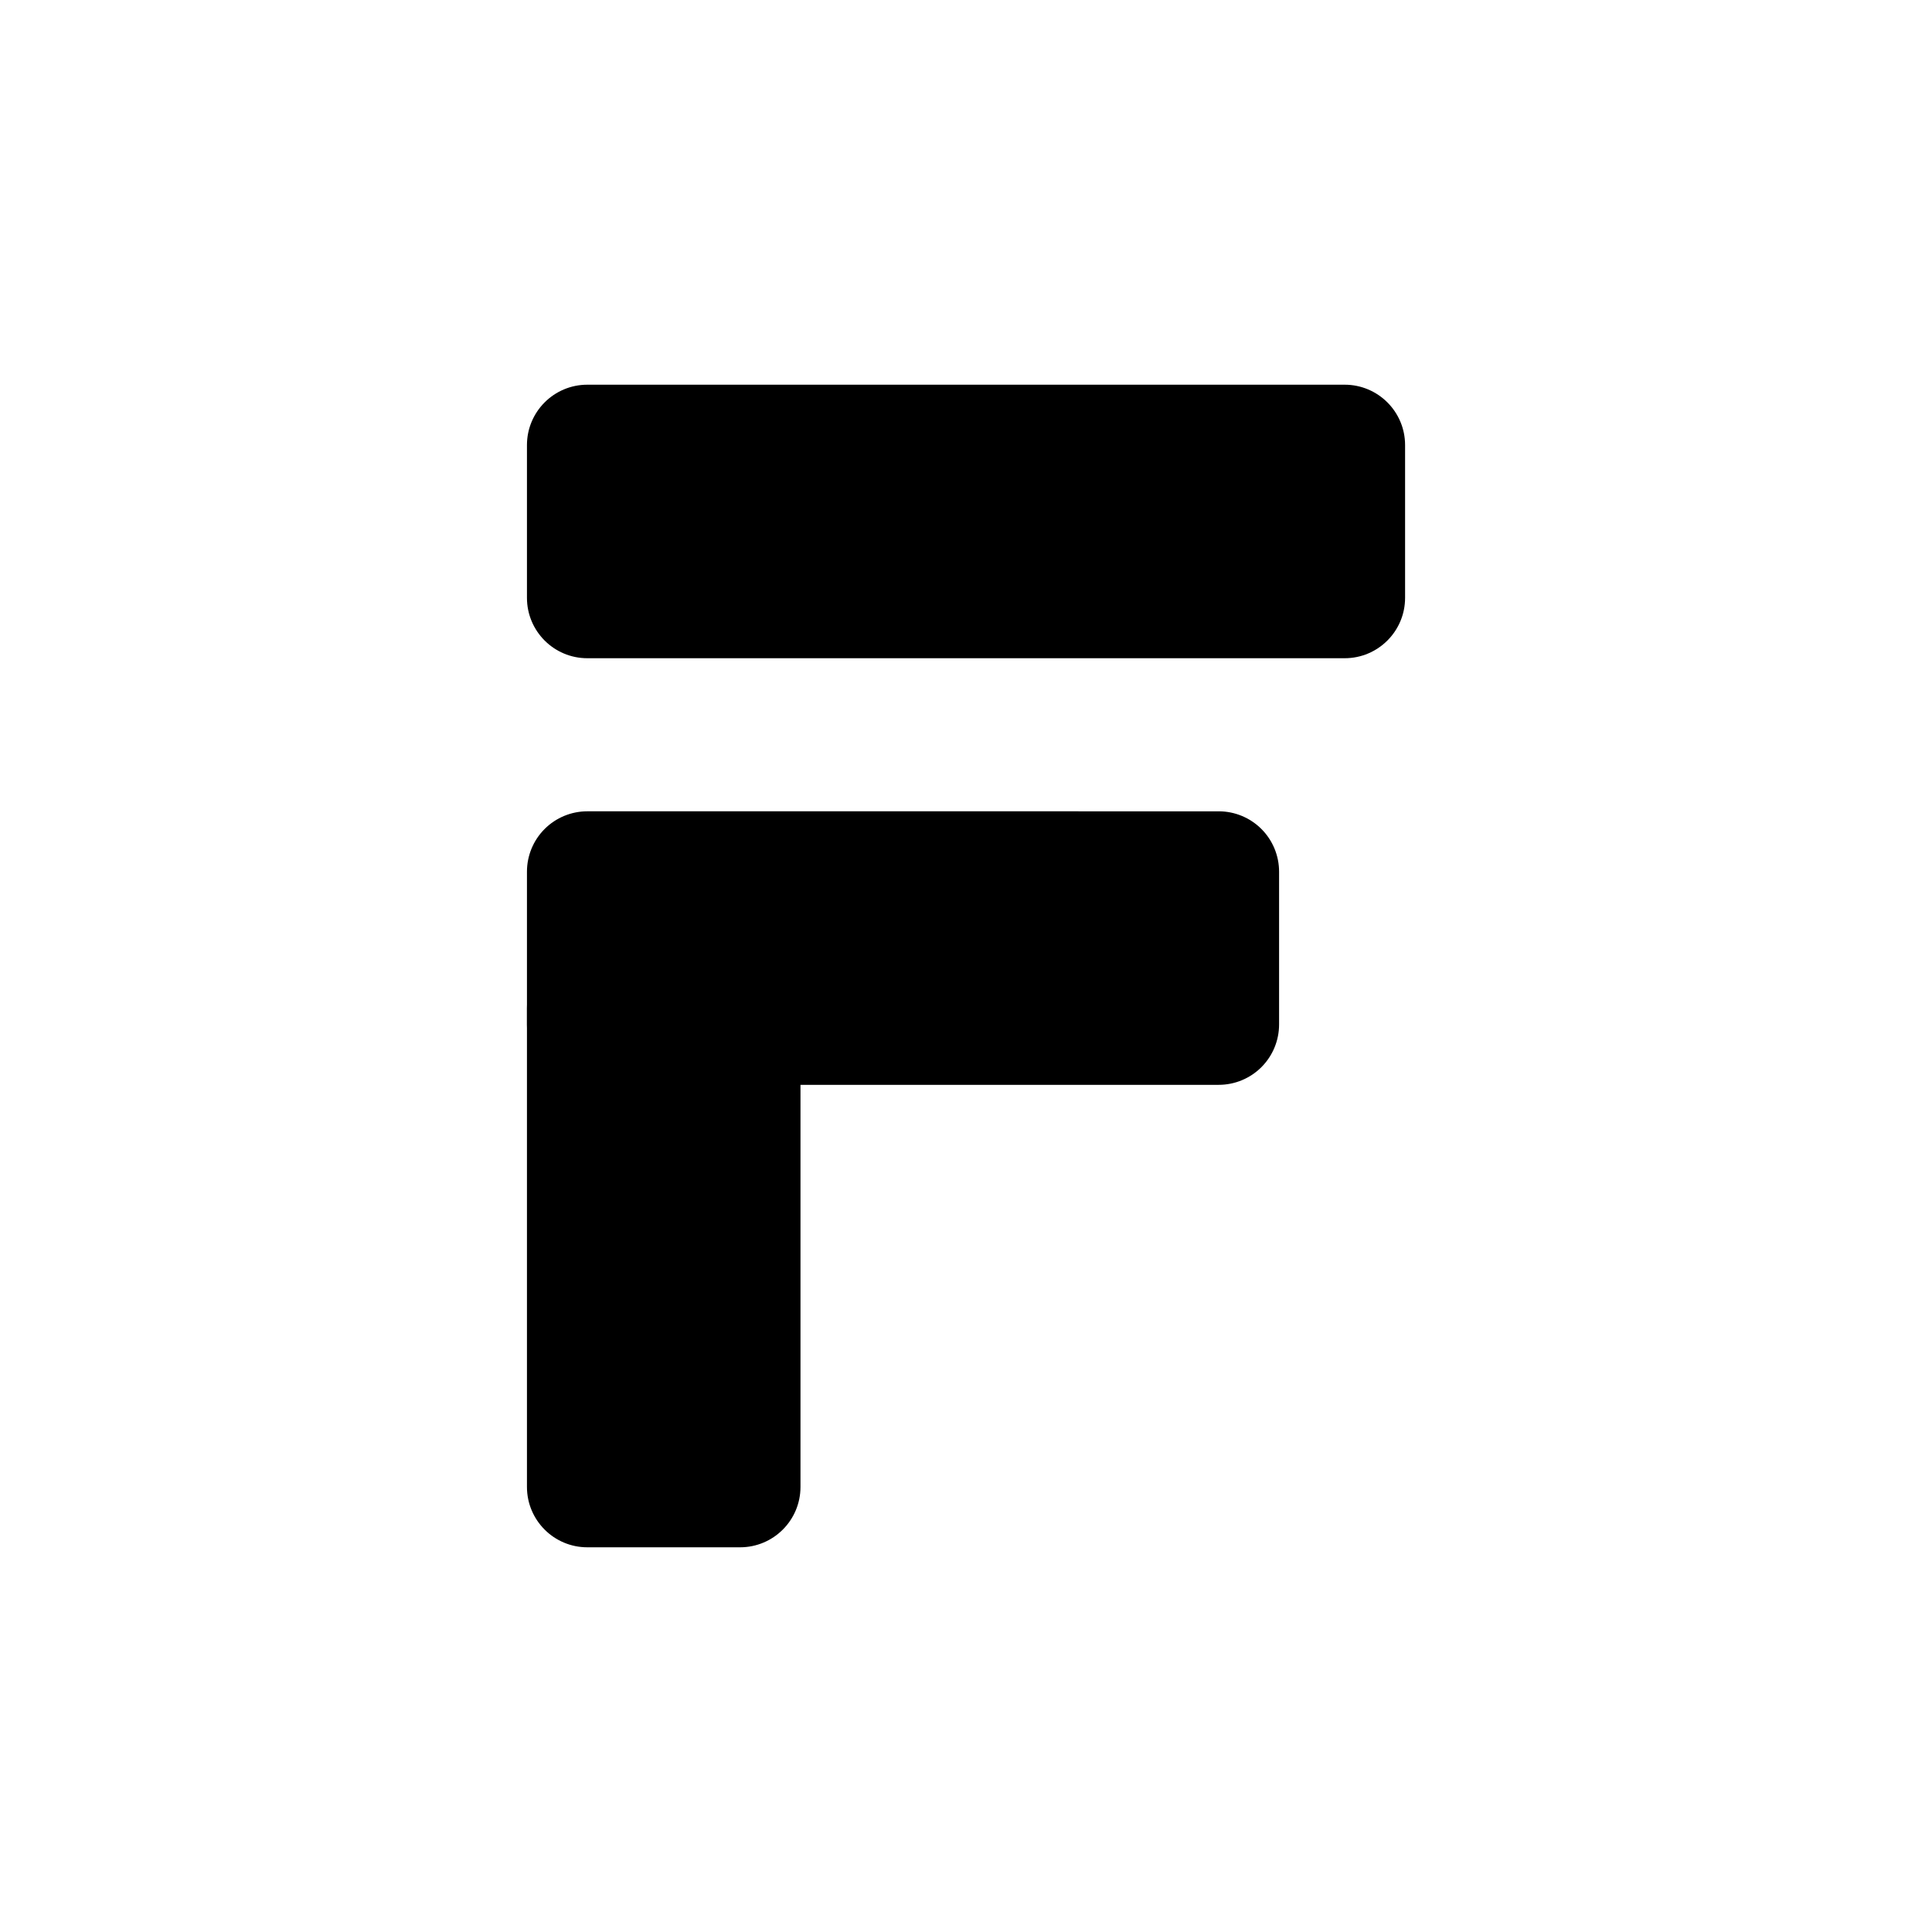
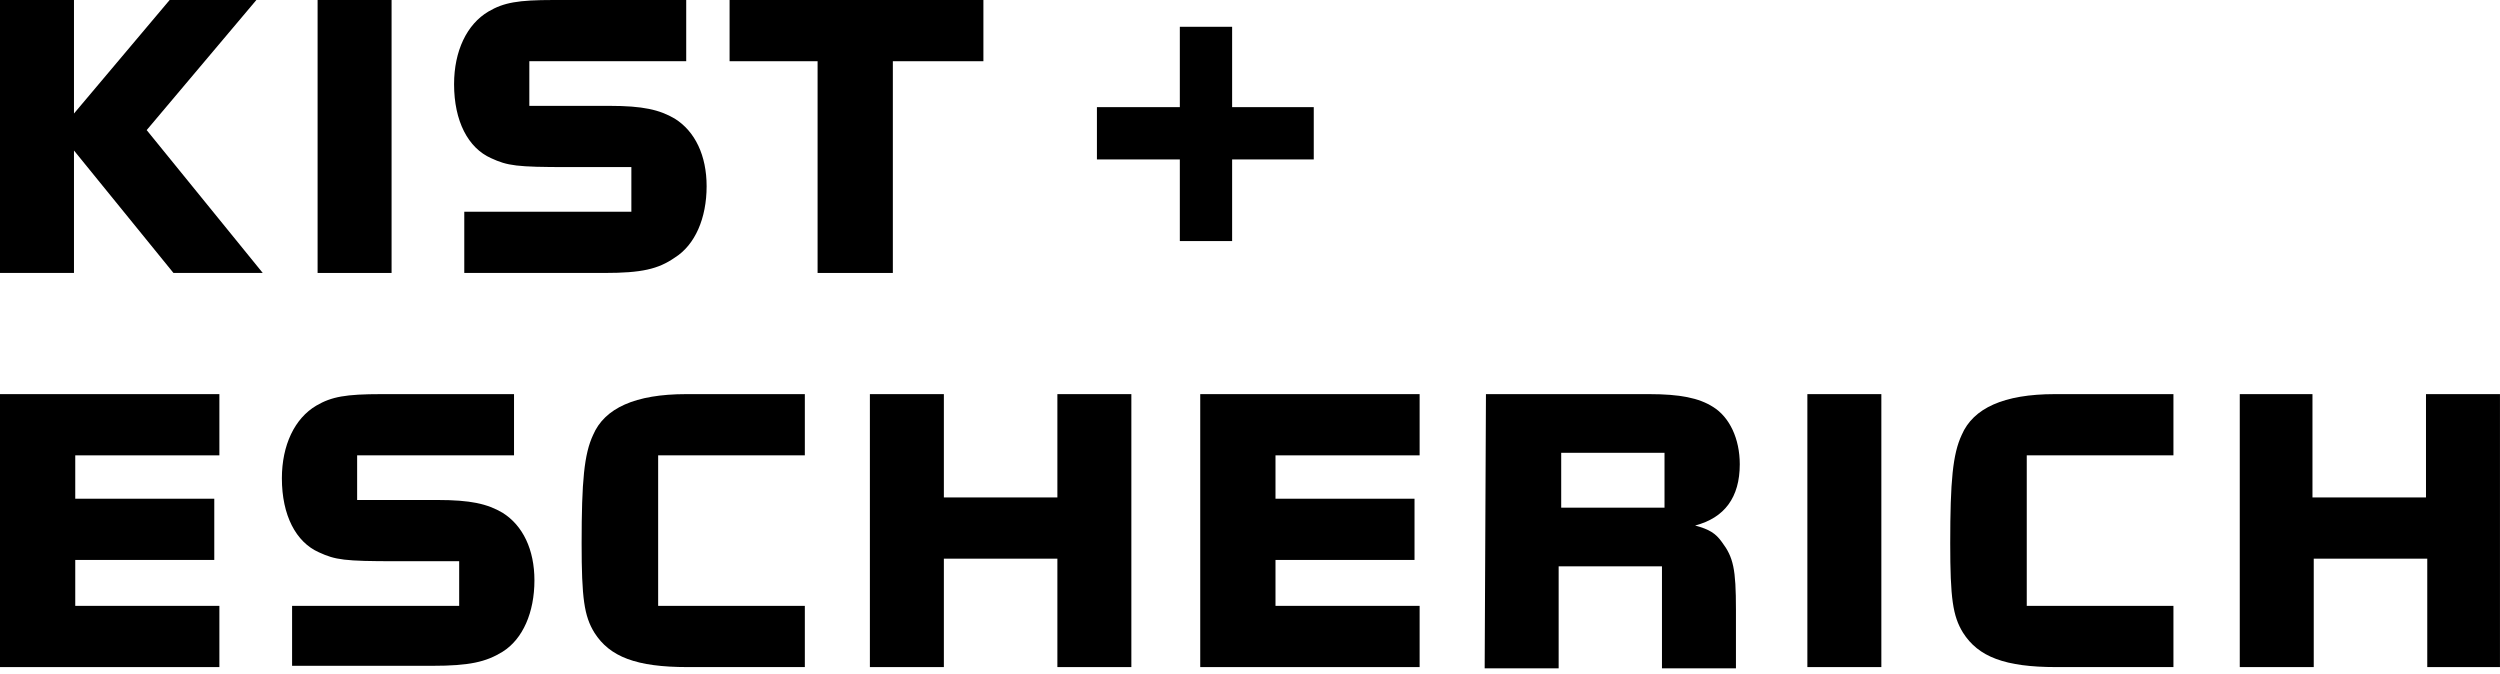
- <svg xmlns="http://www.w3.org/2000/svg" viewBox="0 0 256 256" xml:space="preserve" fill-rule="evenodd" clip-rule="evenodd" stroke-linejoin="round" stroke-miterlimit="2">
-   <path fill="none" d="M0 0h256v256H0z" />
-   <path d="M255.996 20.408v215.188c0 11.262-9.146 20.406-20.407 20.406H20.403c-11.262 0-20.406-9.144-20.406-20.406V20.408C-.002 9.145 9.141.002 20.403.002h215.186c11.261 0 20.407 9.144 20.407 20.406" fill="none" />
-   <path d="M98.065 125.624c4.419 0 8.003 3.582 8.003 8v63.4c0 4.419-3.584 8.001-8.003 8.001h-20.244c-4.413 0-7.997-3.582-7.997-8.001v-63.4c0-4.418 3.584-8 7.997-8z" fill="currentColor" />
-   <path d="M161.488 107.503c2.119 0 4.157.843 5.656 2.343s2.341 3.535 2.341 5.657v20.243c0 2.122-.841 4.156-2.341 5.657-1.499 1.5-3.537 2.343-5.656 2.343H77.822c-2.119 0-4.157-.843-5.656-2.343-1.499-1.501-2.341-3.535-2.341-5.657V115.502c0-2.122.841-4.157 2.341-5.657s3.537-2.343 5.656-2.343z" fill="currentColor" />
-   <path d="M178.178 50.975c4.416 0 8.003 3.582 8.003 8V79.218c0 4.418-3.587 8-8.003 8H77.822c-4.416 0-7.997-3.582-7.997-8V58.975c0-4.418 3.581-8 7.997-8z" fill="currentColor" />
+ <svg xmlns="http://www.w3.org/2000/svg" viewBox="0 0 208 56" fill-rule="evenodd" clip-rule="evenodd" stroke-linejoin="round" stroke-miterlimit="2">
+   <g transform="matrix(1,0,0,1,-230,-59.5165) matrix(1,0,0,3.35782,160,21.124)">
+     <g id="Logo" transform="matrix(1.06121,0,0,0.316042,54.7185,7.13556)">
+       <path d="M106.9,15.7L111,15.7L111,22L117.4,22L117.4,26.1L111,26.1L111,32.5L106.9,32.5L106.9,26.1L100.4,26.1L100.4,22L106.9,22L106.9,15.7Z" fill-rule="nonzero" />
+       <path d="M14.4,44.5L31.6,44.5L31.6,49.3L20.3,49.3L20.3,52.7L31.2,52.7L31.2,57.5L20.3,57.5L20.3,61.1L31.6,61.1L31.6,65.9L14.4,65.9L14.4,44.5Z" fill-rule="nonzero" />
+       <path d="M37.3,61.1L50.4,61.1L50.4,57.6L45.4,57.6C41.4,57.6 40.7,57.5 39.4,56.9C37.6,56.1 36.5,54 36.5,51.1C36.5,48.5 37.5,46.4 39.2,45.4C40.4,44.7 41.5,44.5 44.3,44.5L54.7,44.5L54.7,49.3L42.4,49.3L42.4,52.8L48.7,52.8C51.3,52.8 52.6,53.1 53.8,53.8C55.4,54.8 56.3,56.7 56.3,59.1C56.3,61.6 55.4,63.7 53.8,64.7C52.5,65.5 51.2,65.8 48.3,65.8L37.3,65.8L37.3,61.1Z" fill-rule="nonzero" />
+       <path d="M68.3,65.9C64.3,65.9 62.2,65.1 61,63.2C60.2,61.9 60,60.5 60,56.2C60,51.3 60.2,49.2 60.9,47.7C61.8,45.6 64.2,44.5 68.2,44.5L77.5,44.5L77.5,49.3L66,49.3L66,61.1L77.5,61.1L77.5,65.9L68.3,65.9Z" fill-rule="nonzero" />
+       <path d="M82.6,44.5L88.4,44.5L88.4,52.6L97.3,52.6L97.3,44.5L103.1,44.5L103.1,65.9L97.3,65.9L97.3,57.4L88.4,57.4L88.4,65.9L82.6,65.9L82.6,44.5Z" fill-rule="nonzero" />
+       <path d="M108.5,44.5L125.7,44.5L125.7,49.3L114.4,49.3L114.4,52.7L125.3,52.7L125.3,57.5L114.4,57.5L114.4,61.1L125.7,61.1L125.7,65.9L108.5,65.9L108.5,44.5Z" fill-rule="nonzero" />
+       <path d="M130.9,44.5L143.7,44.5C146.1,44.5 147.6,44.8 148.7,45.5C150,46.3 150.8,48 150.8,50C150.8,52.6 149.6,54.2 147.3,54.8C148.4,55.1 148.9,55.4 149.4,56.1C150.3,57.3 150.5,58.2 150.5,61.4L150.5,66L144.7,66L144.7,58L136.6,58L136.6,66L130.8,66L130.9,44.5ZM144.9,53.4L144.9,49.1L136.8,49.1L136.8,53.4L144.9,53.4Z" fill-rule="nonzero" />
+       <rect x="156.1" y="44.5" width="5.8" height="21.4" fill-rule="nonzero" />
+       <path d="M175.6,65.9C171.6,65.9 169.5,65.1 168.3,63.2C167.5,61.9 167.3,60.5 167.3,56.2C167.3,51.3 167.5,49.2 168.2,47.7C169.1,45.6 171.5,44.5 175.5,44.5L184.8,44.5L184.8,49.3L173.3,49.3L173.3,61.1L184.8,61.1L184.8,65.9L175.6,65.9Z" fill-rule="nonzero" />
+       <path d="M189.9,44.5L195.7,44.5L195.7,52.6L204.6,52.6L204.6,44.5L210.4,44.5L210.4,65.9L204.7,65.9L204.7,57.4L195.8,57.4L195.8,65.9L190,65.9L190,44.5L189.9,44.5Z" fill-rule="nonzero" />
+       <g>
+         <path d="M27.7,13.6L20.2,22.5L20.2,13.6L14.4,13.6L14.4,35L20.2,35L20.2,25.4L28,35L35,35L25.9,23.8L34.5,13.6L27.7,13.6Z" fill-rule="nonzero" />
+         <rect x="39.3" y="13.6" width="5.8" height="21.4" />
+         <path d="M50.8,30.2L63.9,30.2L63.9,26.7L58.9,26.7C54.9,26.7 54.2,26.6 52.9,26C51.1,25.2 50,23.1 50,20.2C50,17.6 51,15.5 52.7,14.5C53.9,13.8 55,13.6 57.8,13.6L68.2,13.6L68.2,18.4L55.9,18.4L55.9,21.9L62.2,21.9C64.8,21.9 66.1,22.2 67.3,22.9C68.9,23.9 69.8,25.8 69.8,28.2C69.8,30.7 68.9,32.8 67.3,33.8C66,34.7 64.7,35 61.8,35L50.8,35L50.8,30.2Z" fill-rule="nonzero" />
+         <path d="M71.6,13.6L71.6,18.4L78.5,18.4L78.5,35L84.4,35L84.4,18.4L91.5,18.4L91.5,13.6L71.6,13.6Z" fill-rule="nonzero" />
+       </g>
+     </g>
+   </g>
</svg>
